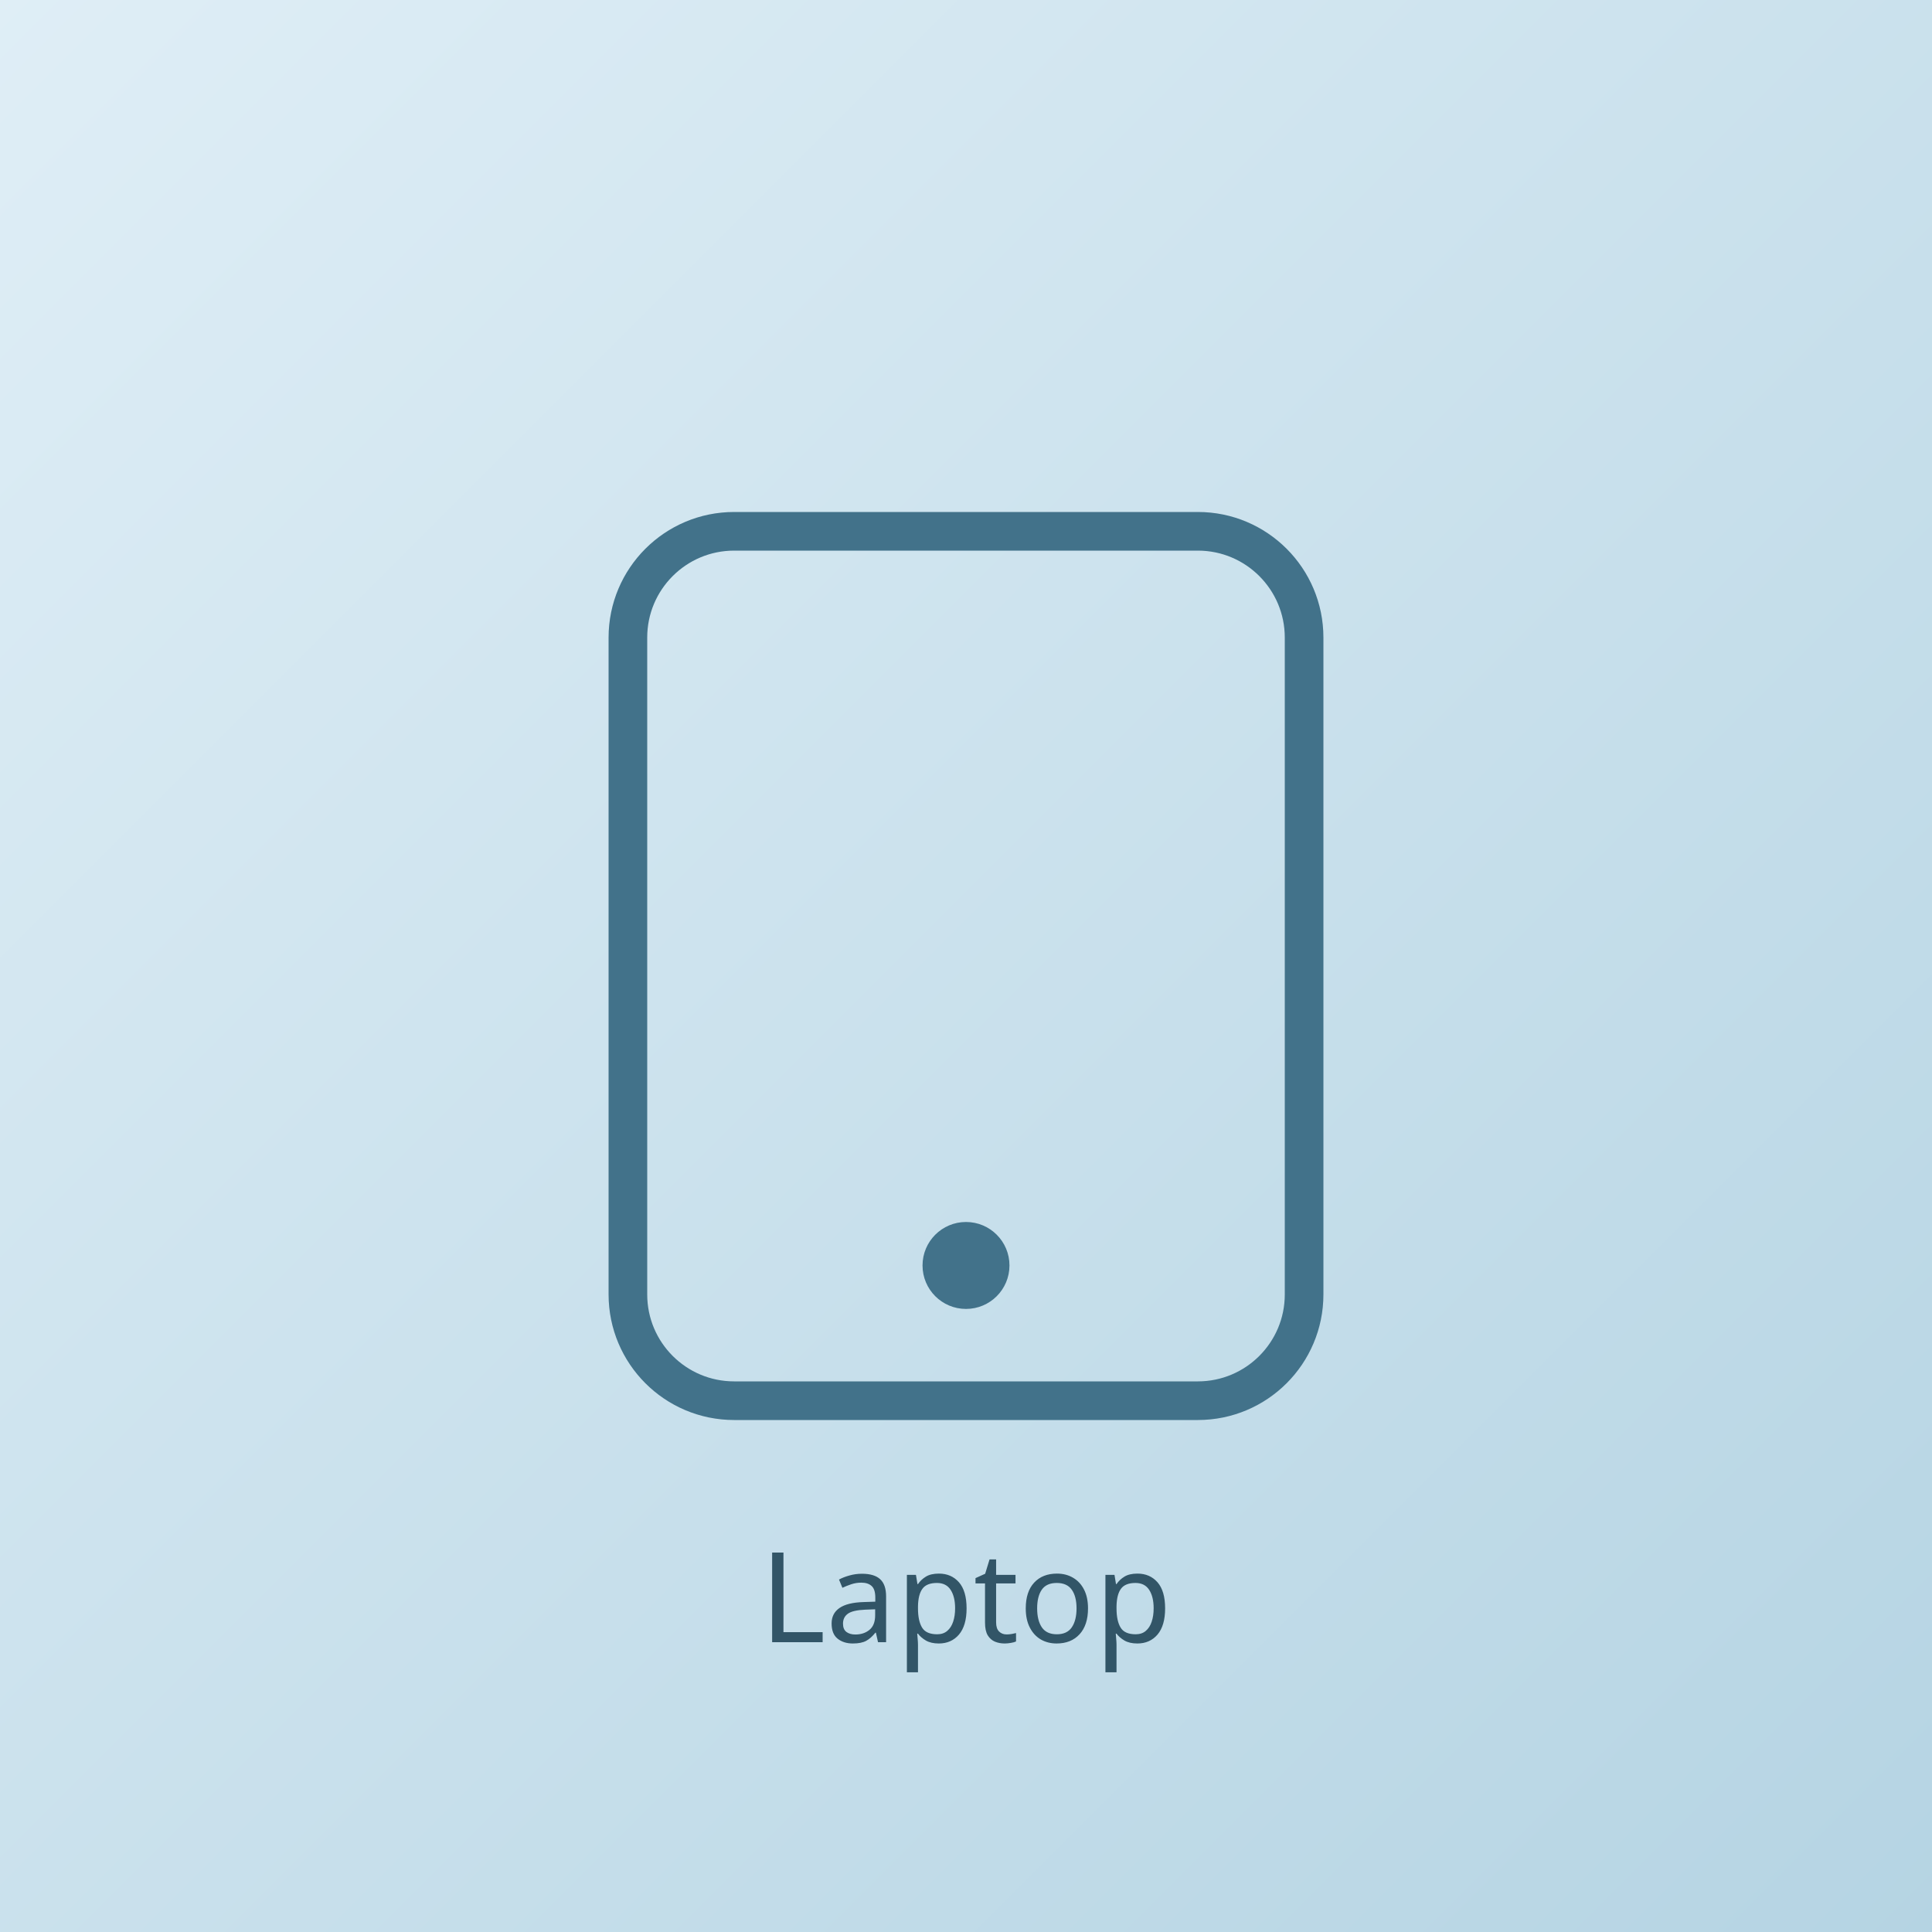
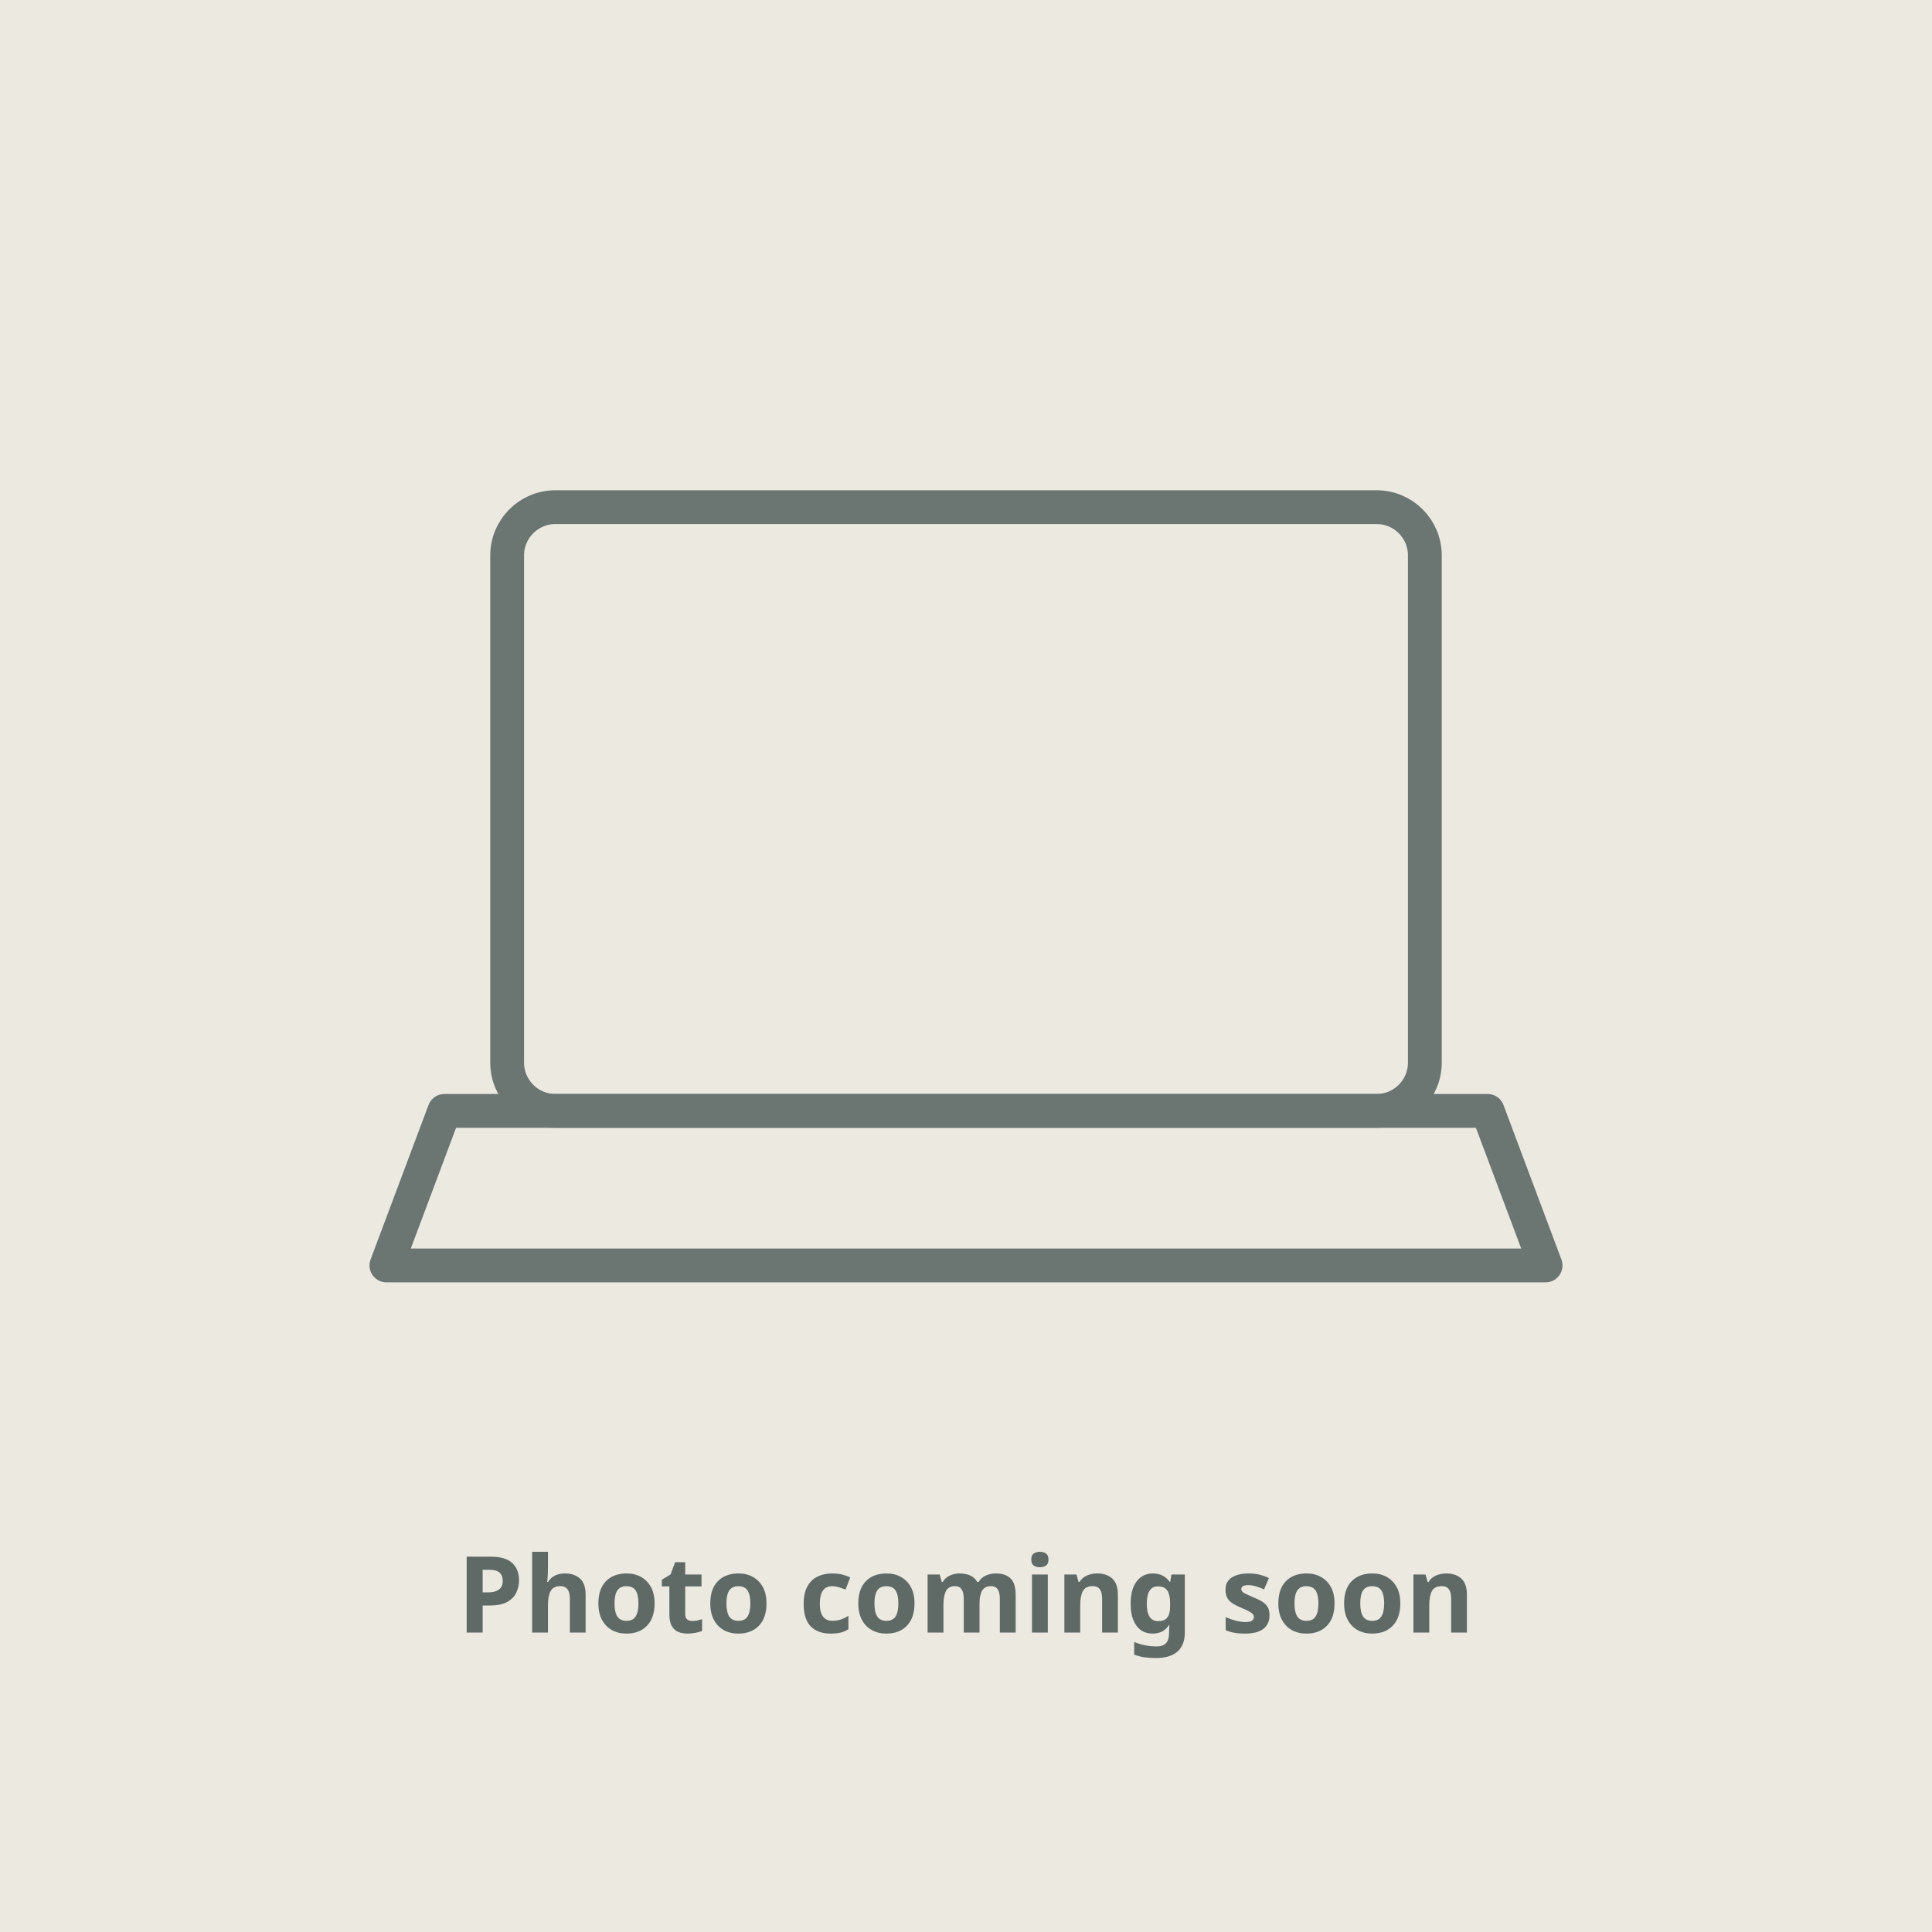
- <svg xmlns="http://www.w3.org/2000/svg" viewBox="0 0 400 400" role="img" aria-label="Laptop placeholder">
-   <defs>
-     <linearGradient id="g" x1="0" y1="0" x2="1" y2="1">
-       <stop offset="0" stop-color="hsl(200,55%,92%)" />
-       <stop offset="1" stop-color="hsl(200,45%,80%)" />
-     </linearGradient>
-   </defs>
-   <rect width="400" height="400" fill="url(#g)" />
-   <rect x="130" y="110" width="140" height="180" rx="22" fill="none" stroke="hsl(200,35%,40%)" stroke-width="8" />
-   <circle cx="200" cy="262" r="9" fill="hsl(200,35%,40%)" />
-   <text x="200" y="340" text-anchor="middle" font-family="system-ui,sans-serif" font-size="26" fill="hsl(200,35%,30%)">Laptop</text>
+ <svg xmlns="http://www.w3.org/2000/svg" viewBox="0 0 400 400" role="img" aria-label="Laptop product photo coming soon">
+   <rect width="400" height="400" fill="#ece9e1" />
+   <g fill="none" stroke="#6b7673" stroke-width="7" stroke-linecap="round" stroke-linejoin="round">
+     <rect x="105" y="105" width="190" height="125" rx="10" />
+     <path d="M80 262h240l-12-32H92z" />
+   </g>
+   <text x="200" y="338" text-anchor="middle" font-family="system-ui,sans-serif" font-size="22" font-weight="600" fill="#5f6a67">Photo coming soon</text>
</svg>
